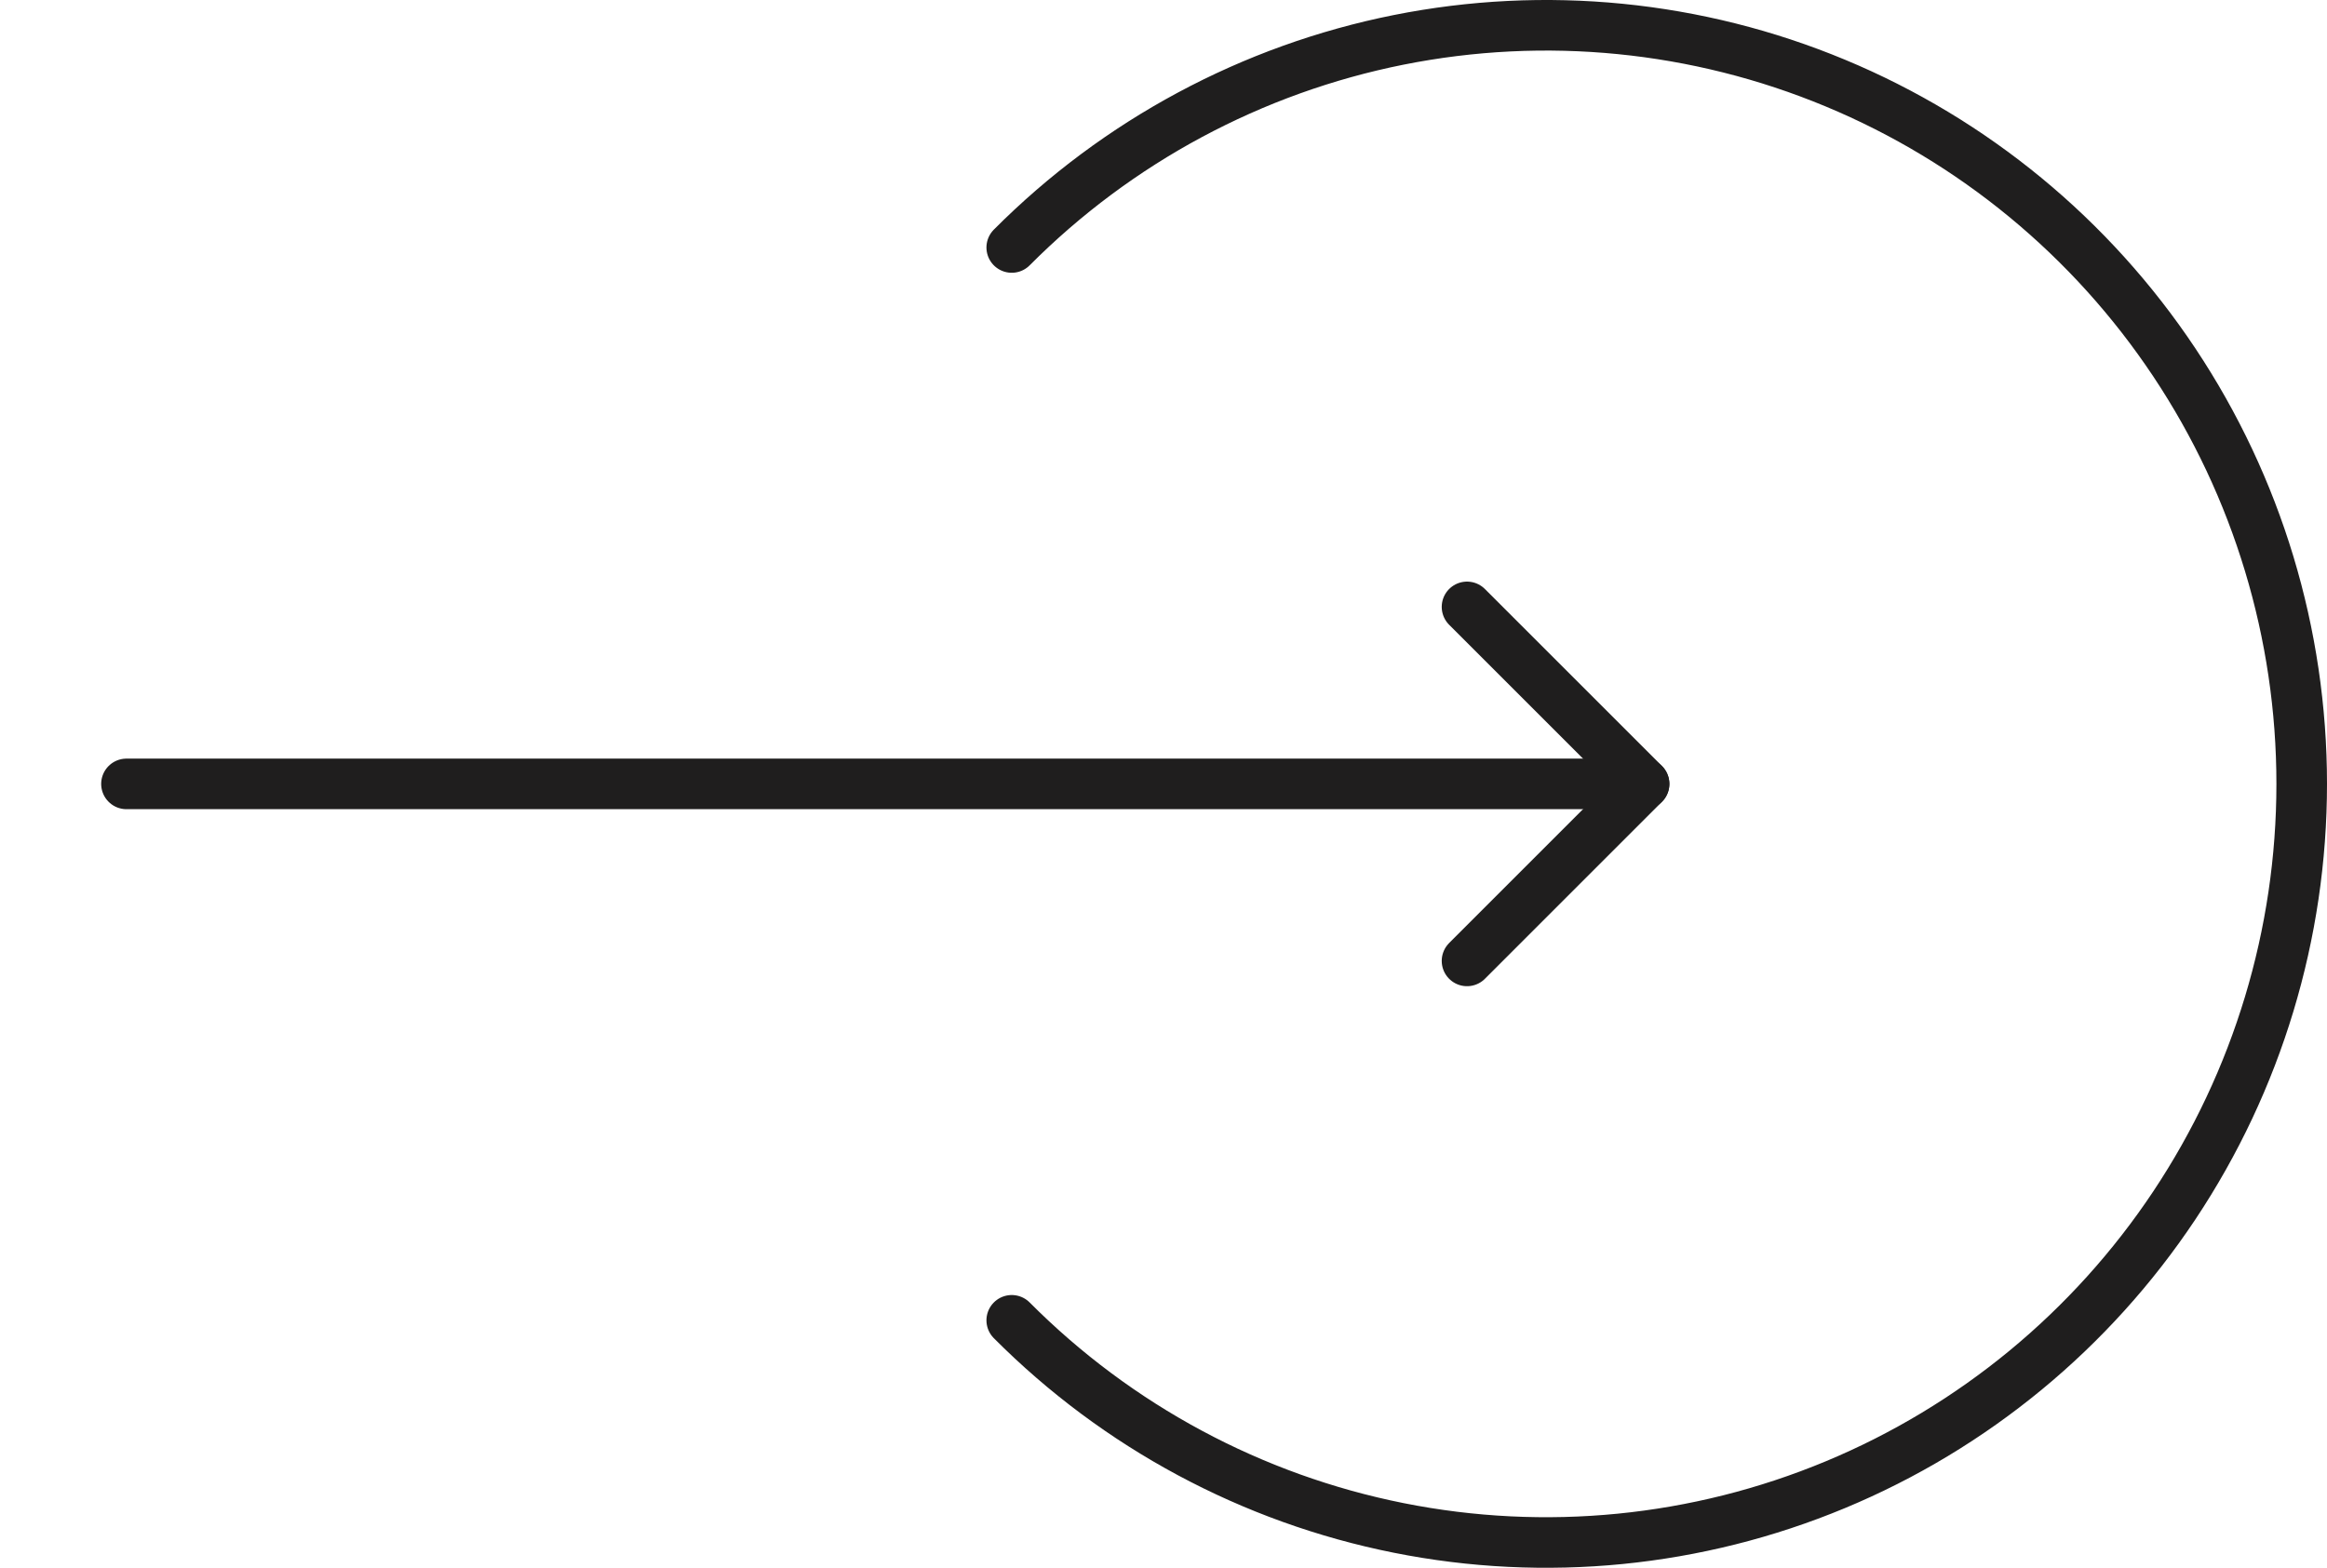
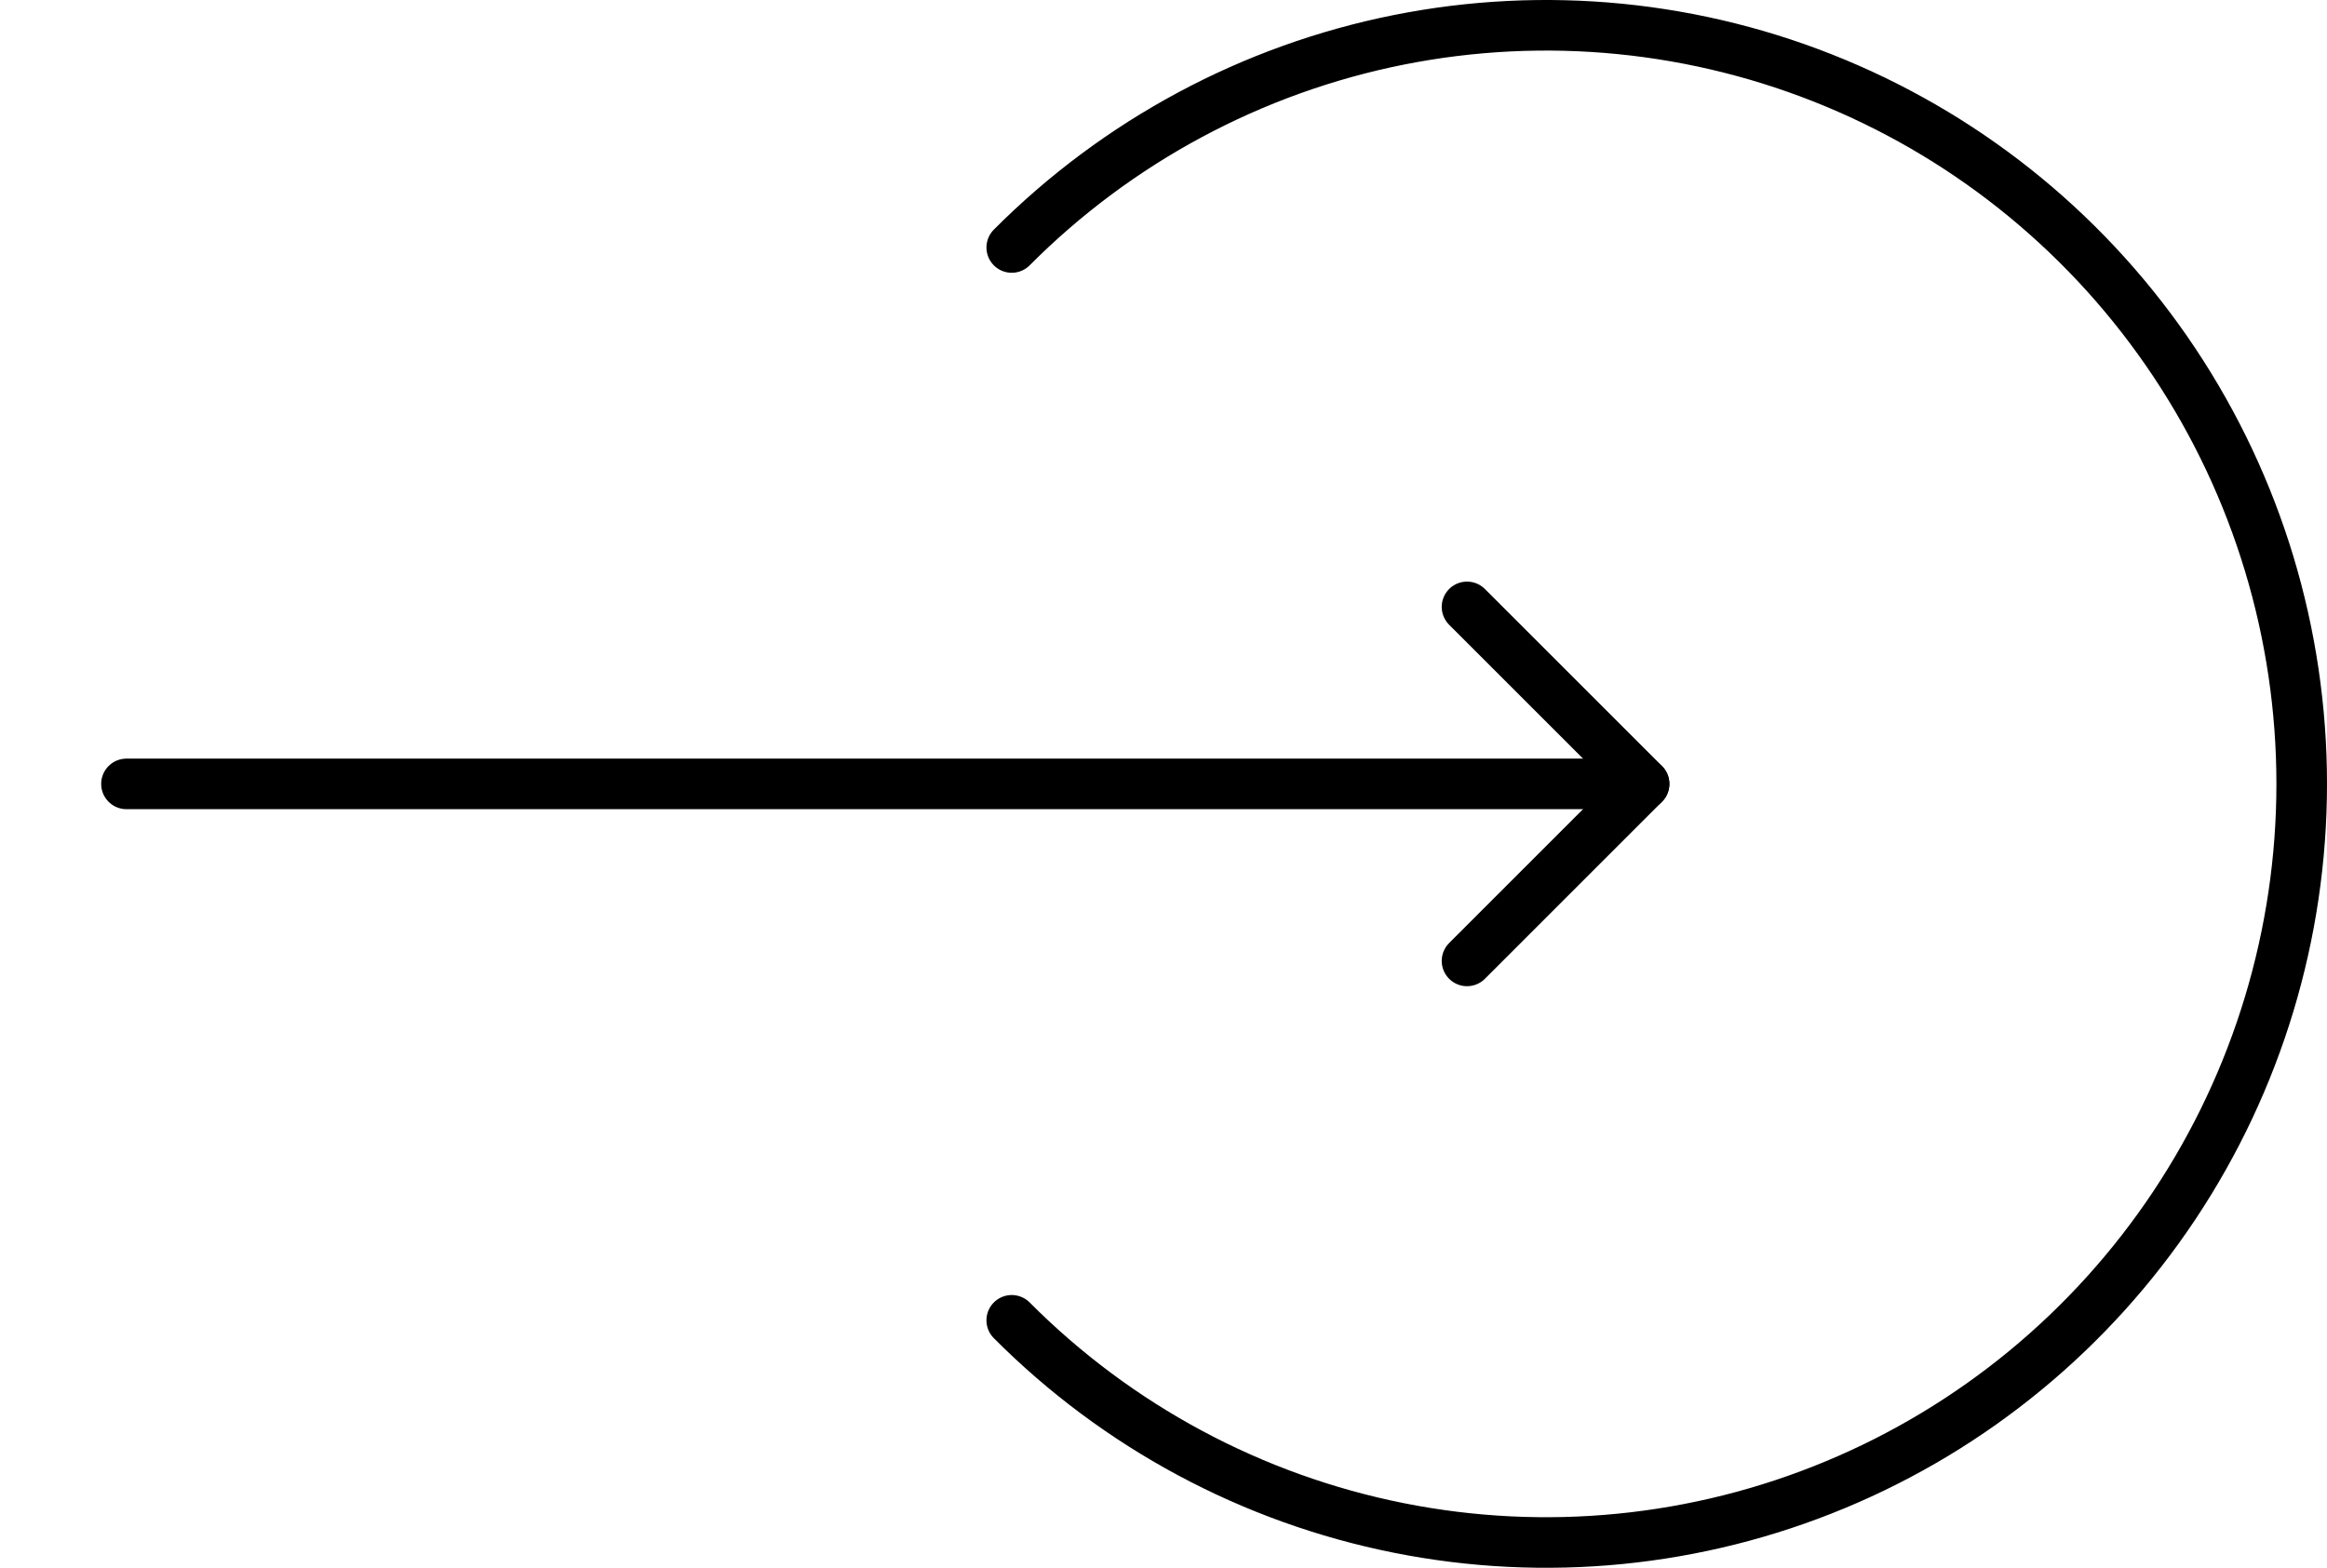
<svg xmlns="http://www.w3.org/2000/svg" width="92" height="62" viewBox="0 0 92 62" fill="none">
-   <path d="M40 52.213C44.178 56.409 49.501 59.266 55.297 60.423C61.092 61.581 67.099 60.987 72.558 58.716C78.017 56.446 82.682 52.601 85.965 47.667C89.248 42.734 91 36.933 91 31C91 25.067 89.248 19.266 85.965 14.333C82.682 9.399 78.017 5.554 72.558 3.284C67.099 1.013 61.092 0.419 55.297 1.576C49.501 2.734 44.178 5.591 40 9.787" stroke="#1F1E1E" stroke-width="2" stroke-linecap="round" />
-   <path d="M5 31L65 31" stroke="#1F1E1E" stroke-width="2" stroke-linecap="round" stroke-linejoin="round" />
-   <path d="M58 24L65 31L58 38" stroke="#1F1E1E" stroke-width="2" stroke-linecap="round" stroke-linejoin="round" />
+   <path d="M40 52.213C44.178 56.409 49.501 59.266 55.297 60.423C61.092 61.581 67.099 60.987 72.558 58.716C78.017 56.446 82.682 52.601 85.965 47.667C89.248 42.734 91 36.933 91 31C91 25.067 89.248 19.266 85.965 14.333C82.682 9.399 78.017 5.554 72.558 3.284C67.099 1.013 61.092 0.419 55.297 1.576C49.501 2.734 44.178 5.591 40 9.787" stroke="currentcolor" stroke-width="2" stroke-linecap="round" />
+   <path d="M5 31L65 31" stroke="currentcolor" stroke-width="2" stroke-linecap="round" stroke-linejoin="round" />
+   <path d="M58 24L65 31L58 38" stroke="currentcolor" stroke-width="2" stroke-linecap="round" stroke-linejoin="round" />
</svg>
